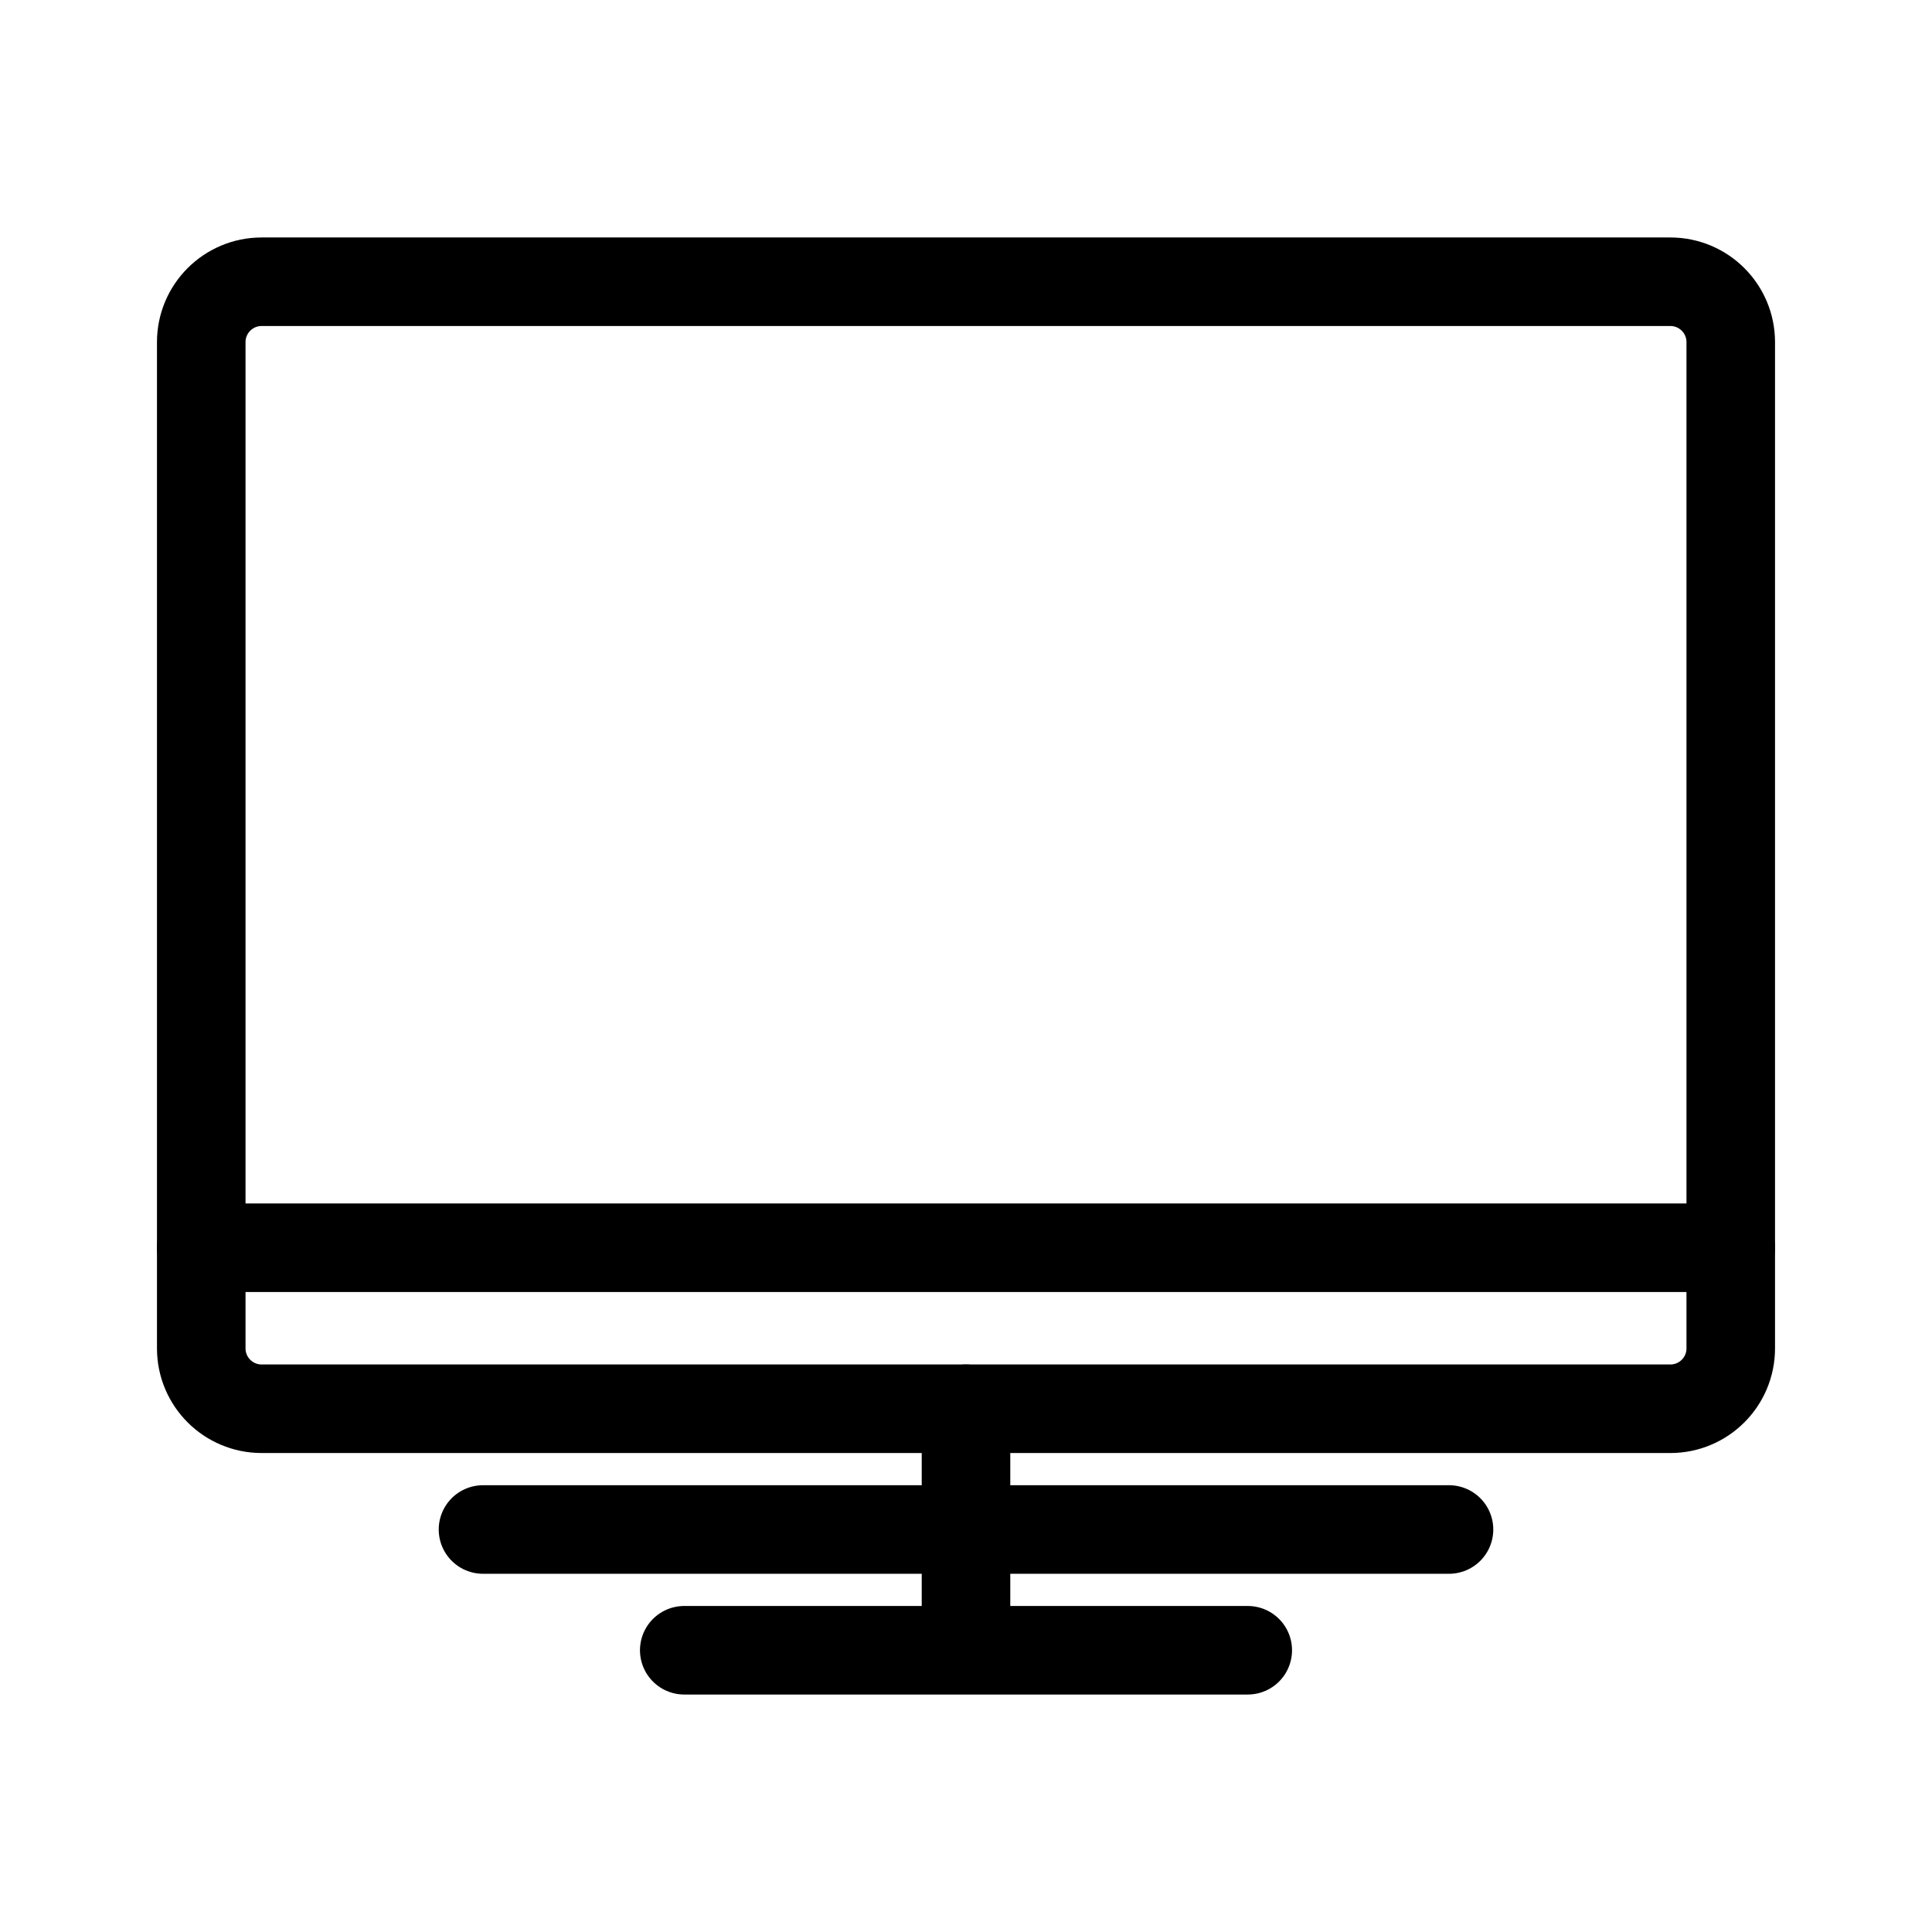
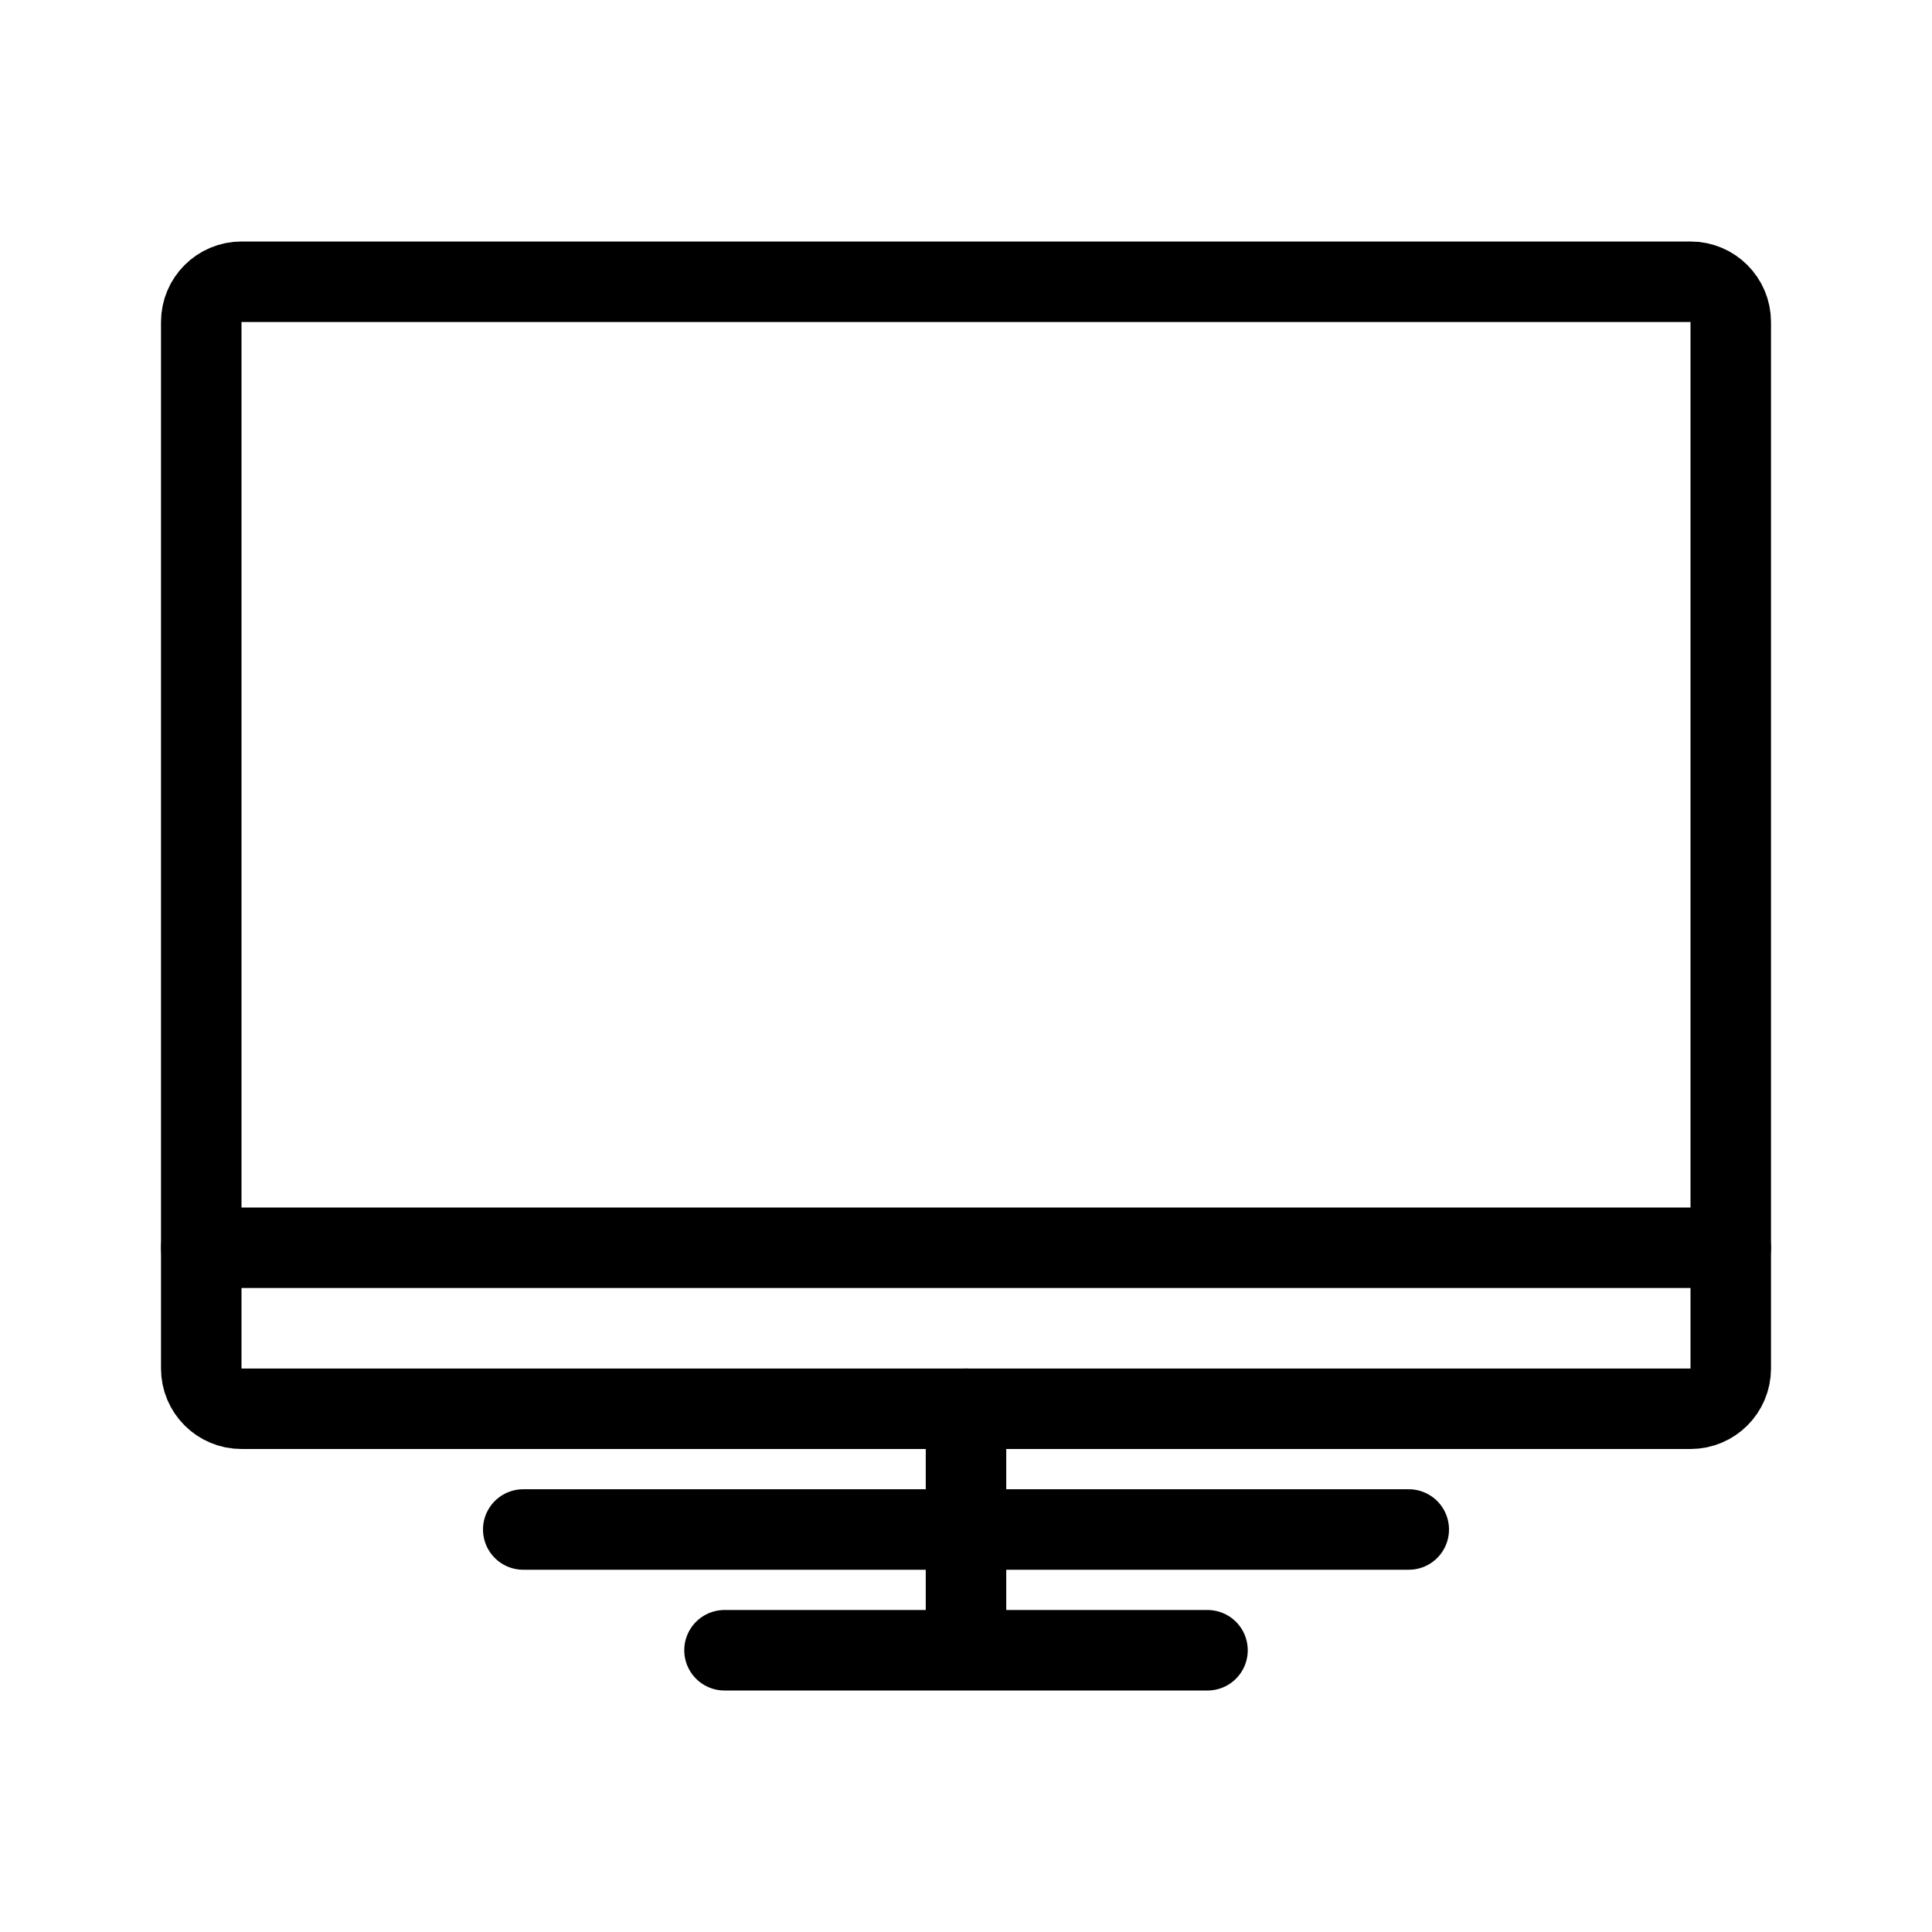
<svg xmlns="http://www.w3.org/2000/svg" viewBox="0 0 48 48">
-   <g fill="none" stroke="#000" stroke-linecap="round" stroke-linejoin="round" stroke-width="2.2">
-     <rect x="5" y="7" width="38" height="28" rx="1.5" />
-     <path d="M5 31h38M17 41h14M24 35v6M12 38h24" />
+   <g fill="none" stroke="#000" stroke-linecap="round" stroke-linejoin="round" stroke-width="2">
+     <rect x="5" y="7" width="38" height="28" rx="1" />
+     <path d="M5 31h38M18 41h12M24 35v6M13 38h22" />
  </g>
</svg>
